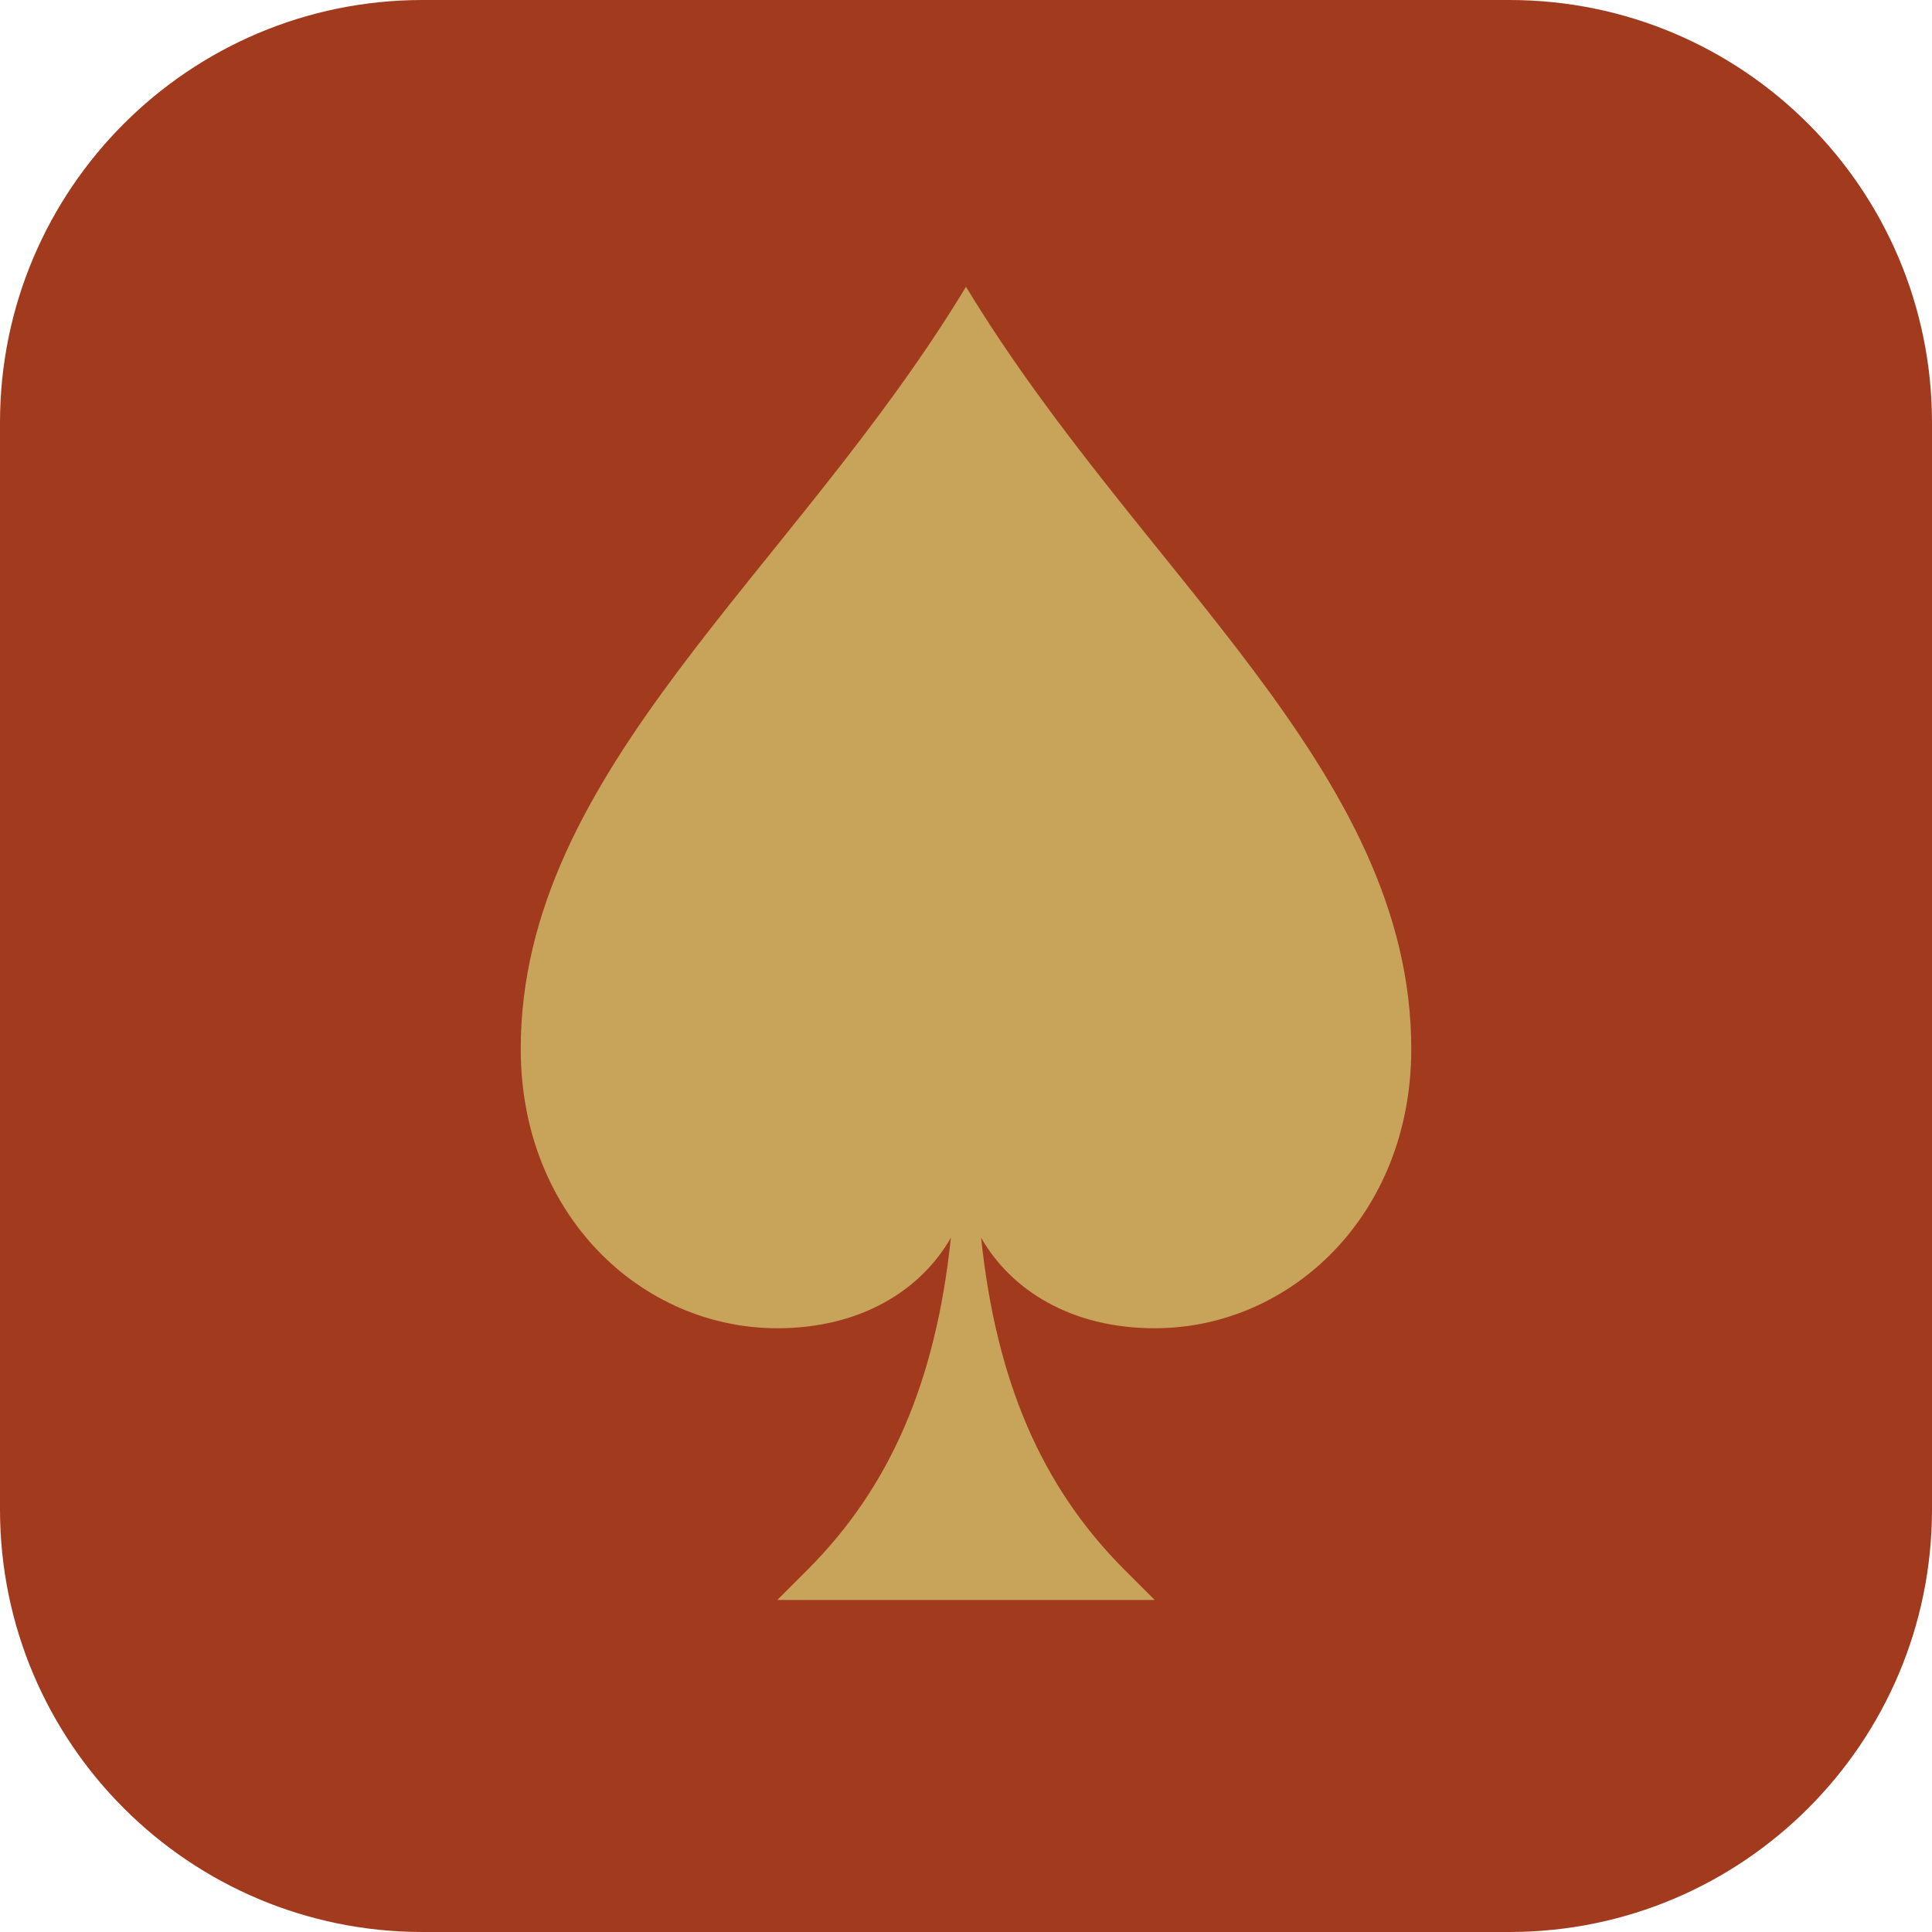
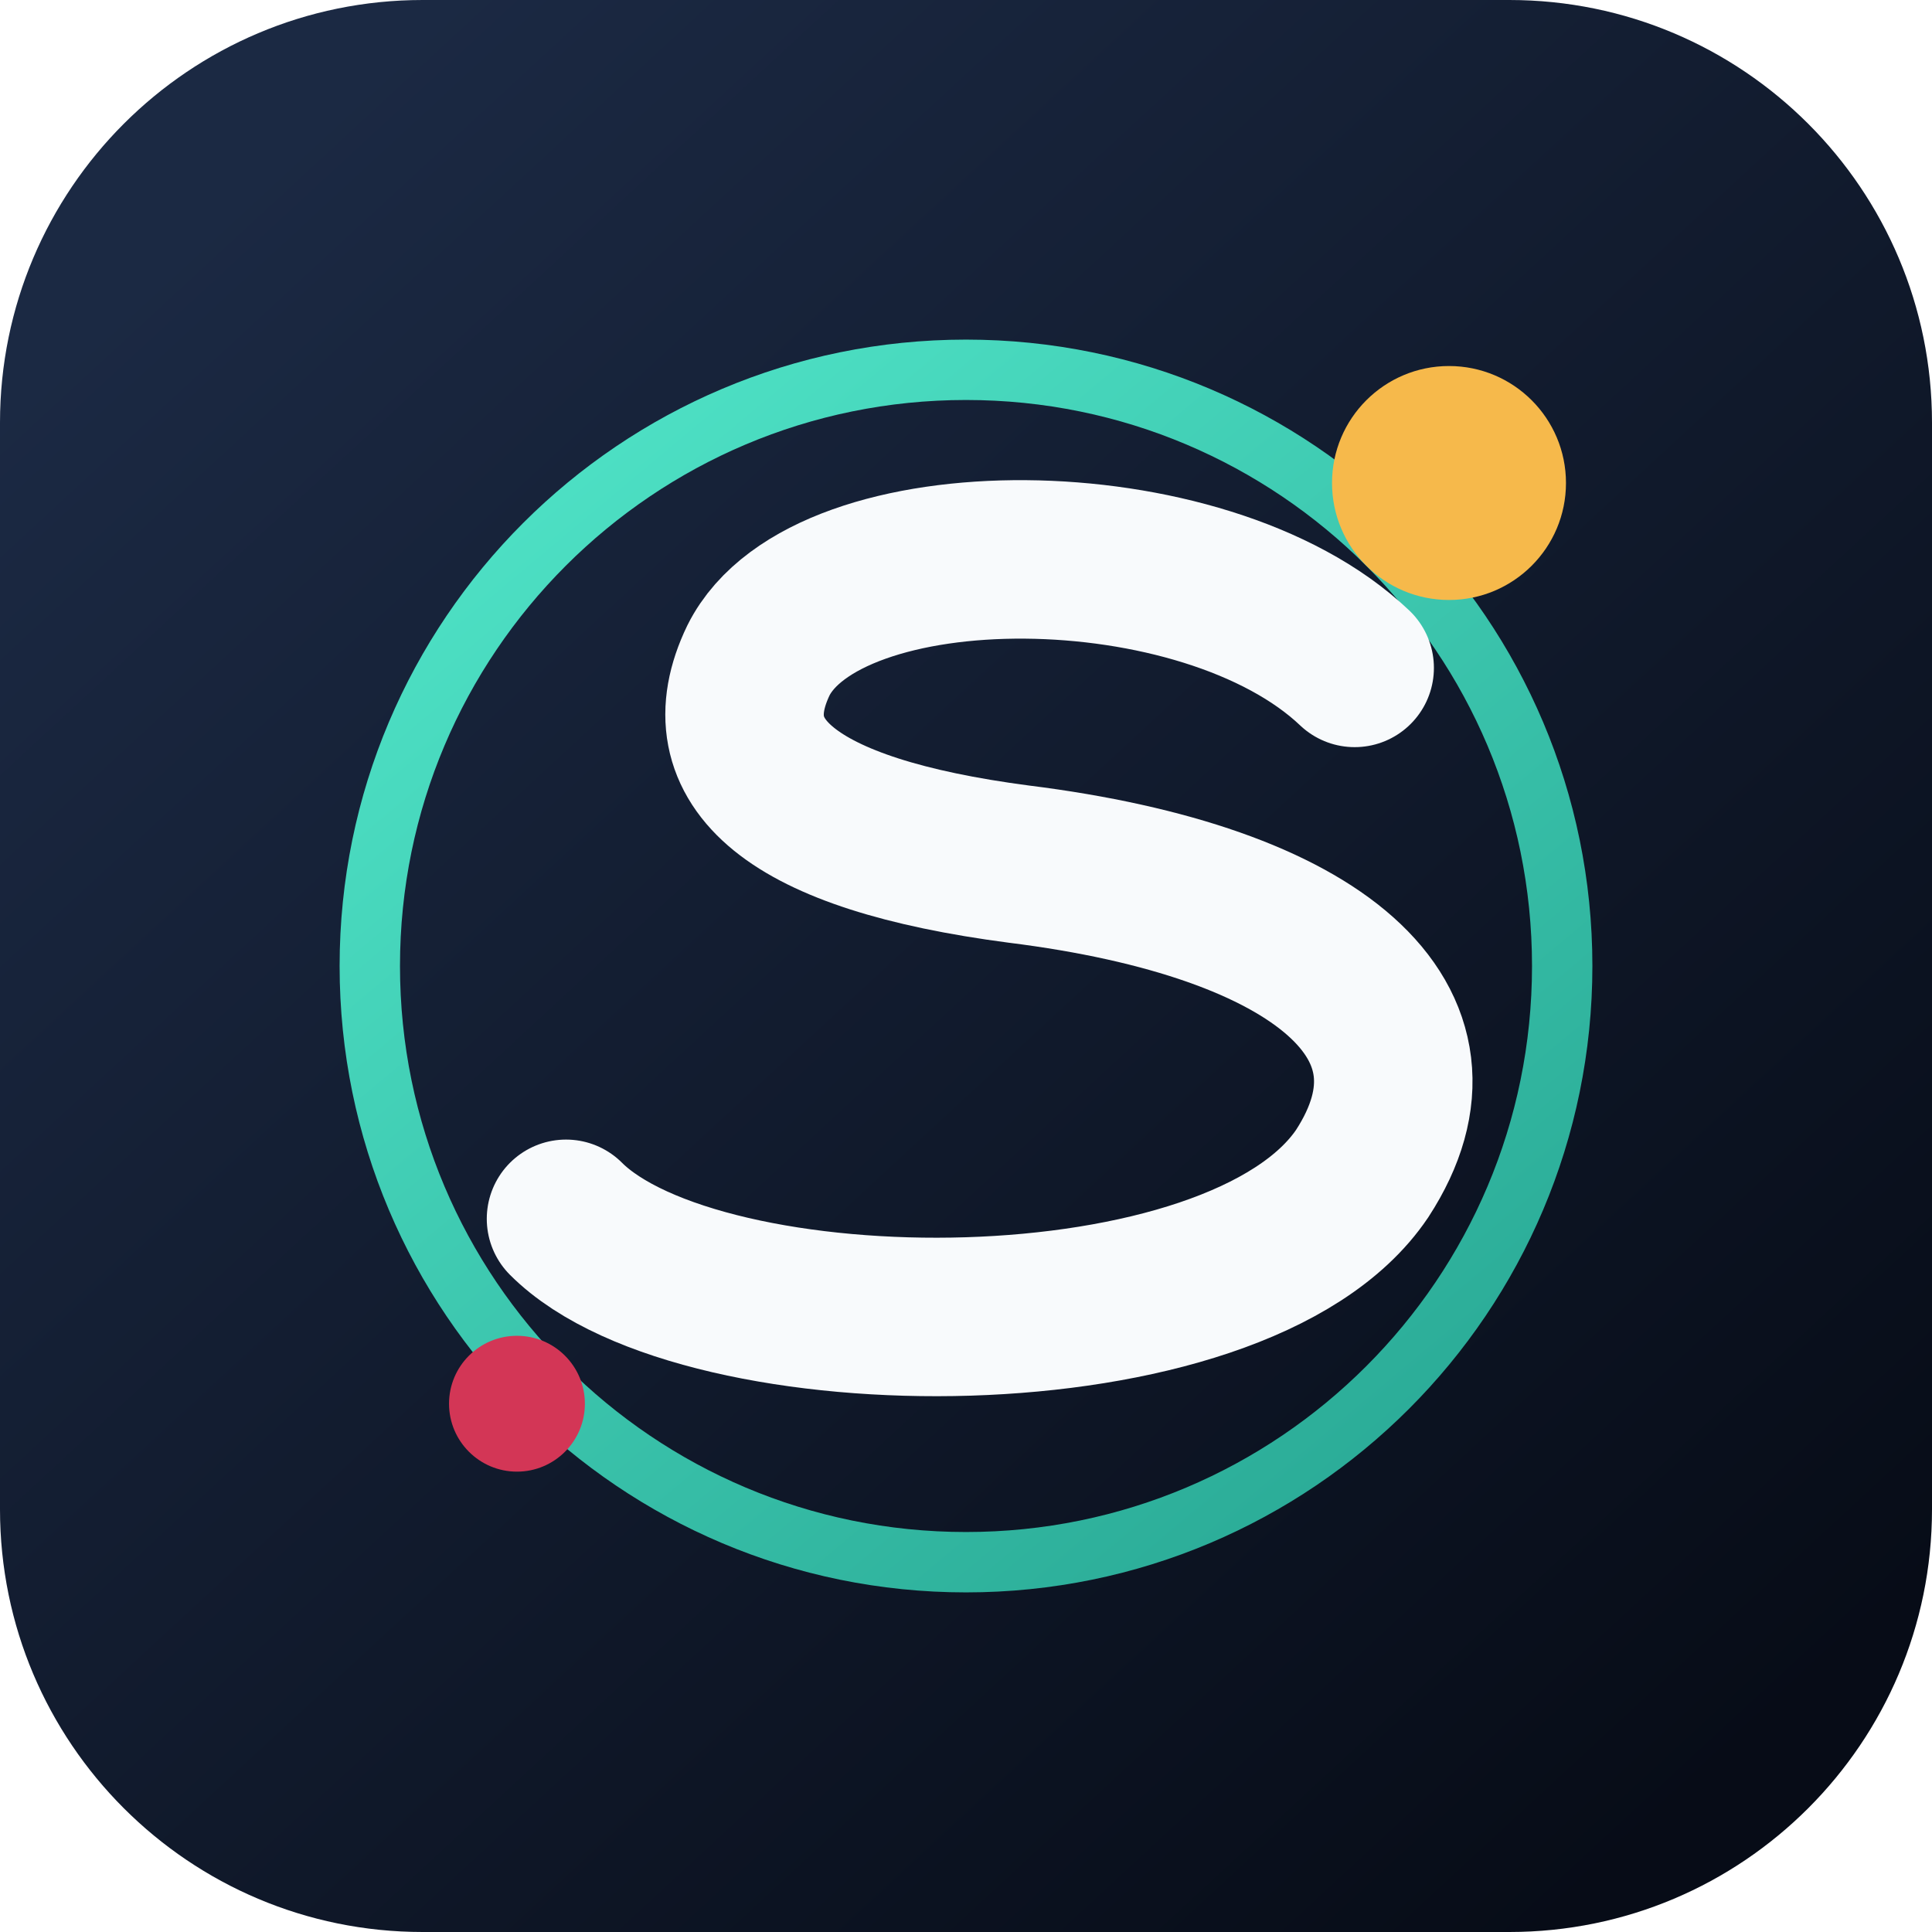
<svg xmlns="http://www.w3.org/2000/svg" viewBox="0 0 512 512">
-   <rect width="512" height="512" rx="112" fill="#a23a1e" />
-   <path fill="#c8a35a" d="M256 76c-46 76-118 128-118 202 0 44 32 74 68 74 22 0 38-10 46-24-4 38-16 66-38 88l-8 8h100l-8-8c-22-22-34-50-38-88 8 14 24 24 46 24 36 0 68-30 68-74 0-74-72-126-118-202z" />
+   <defs>
+     <linearGradient id="bg" x1="64" y1="48" x2="456" y2="472" gradientUnits="userSpaceOnUse">
+       <stop stop-color="#1b2943" />
+       <stop offset="1" stop-color="#070c17" />
+     </linearGradient>
+     <linearGradient id="ring" x1="150" y1="120" x2="384" y2="400" gradientUnits="userSpaceOnUse">
+       <stop stop-color="#4de0c4" />
+       <stop offset="1" stop-color="#29a995" />
+     </linearGradient>
+   </defs>
+   <rect width="512" height="512" rx="112" fill="url(#bg)" />
+   <circle cx="256" cy="256" r="158" fill="none" stroke="url(#ring)" stroke-width="16" />
+   <circle cx="384" cy="128" r="31" fill="#f6b94b" />
+   <path d="M150 323c36 36 178 37 211-12 26-40-11-72-91-82-61-8-82-27-69-54 18-36 118-36 158 2" fill="none" stroke="#f8fafc" stroke-width="42" stroke-linecap="round" />
+   <circle cx="137" cy="372" r="18" fill="#d33656" />
</svg>
